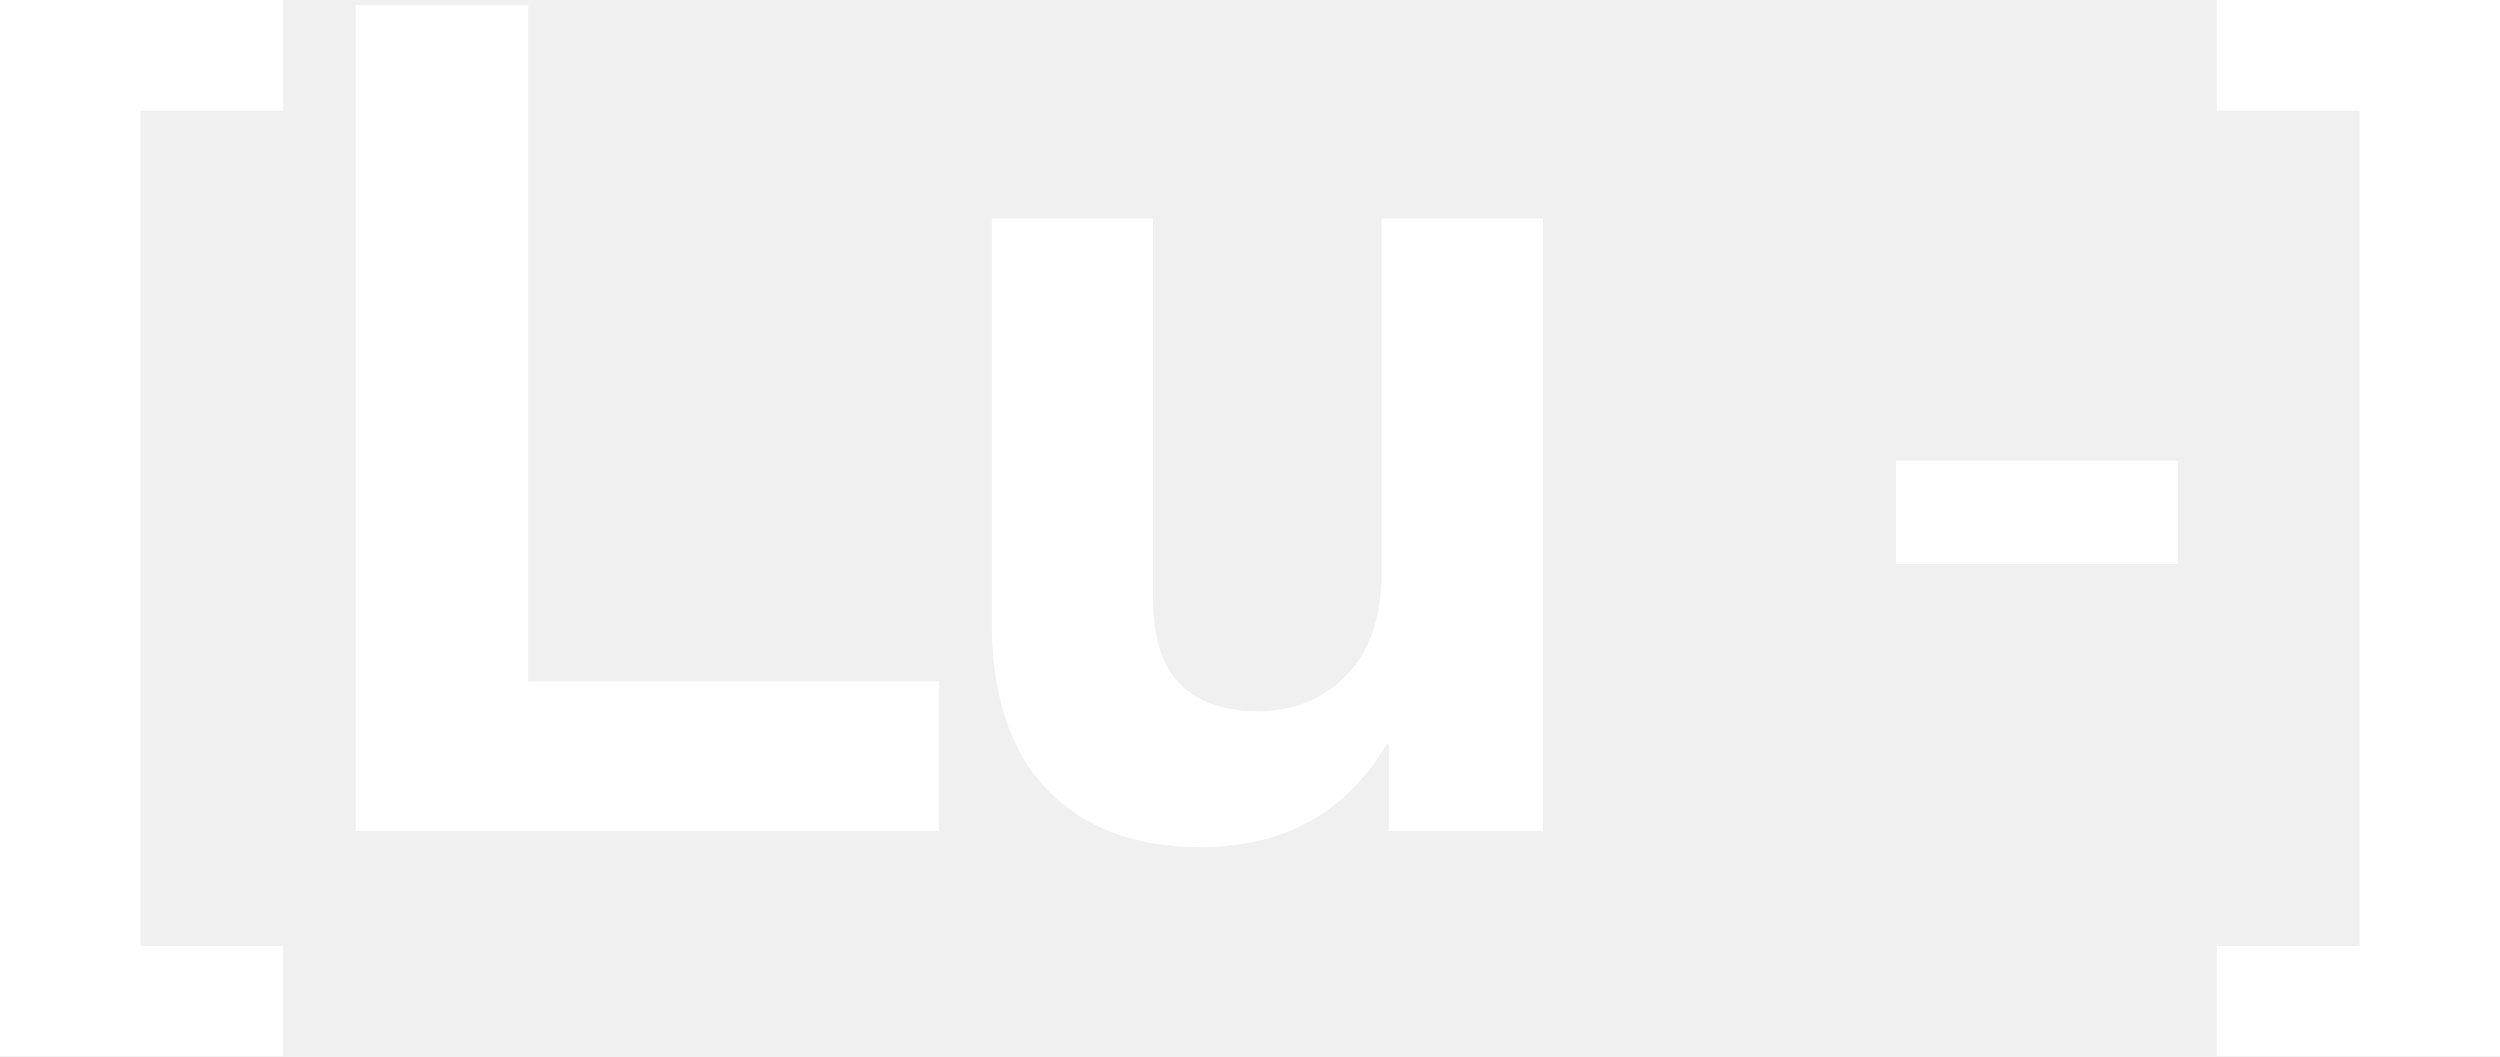
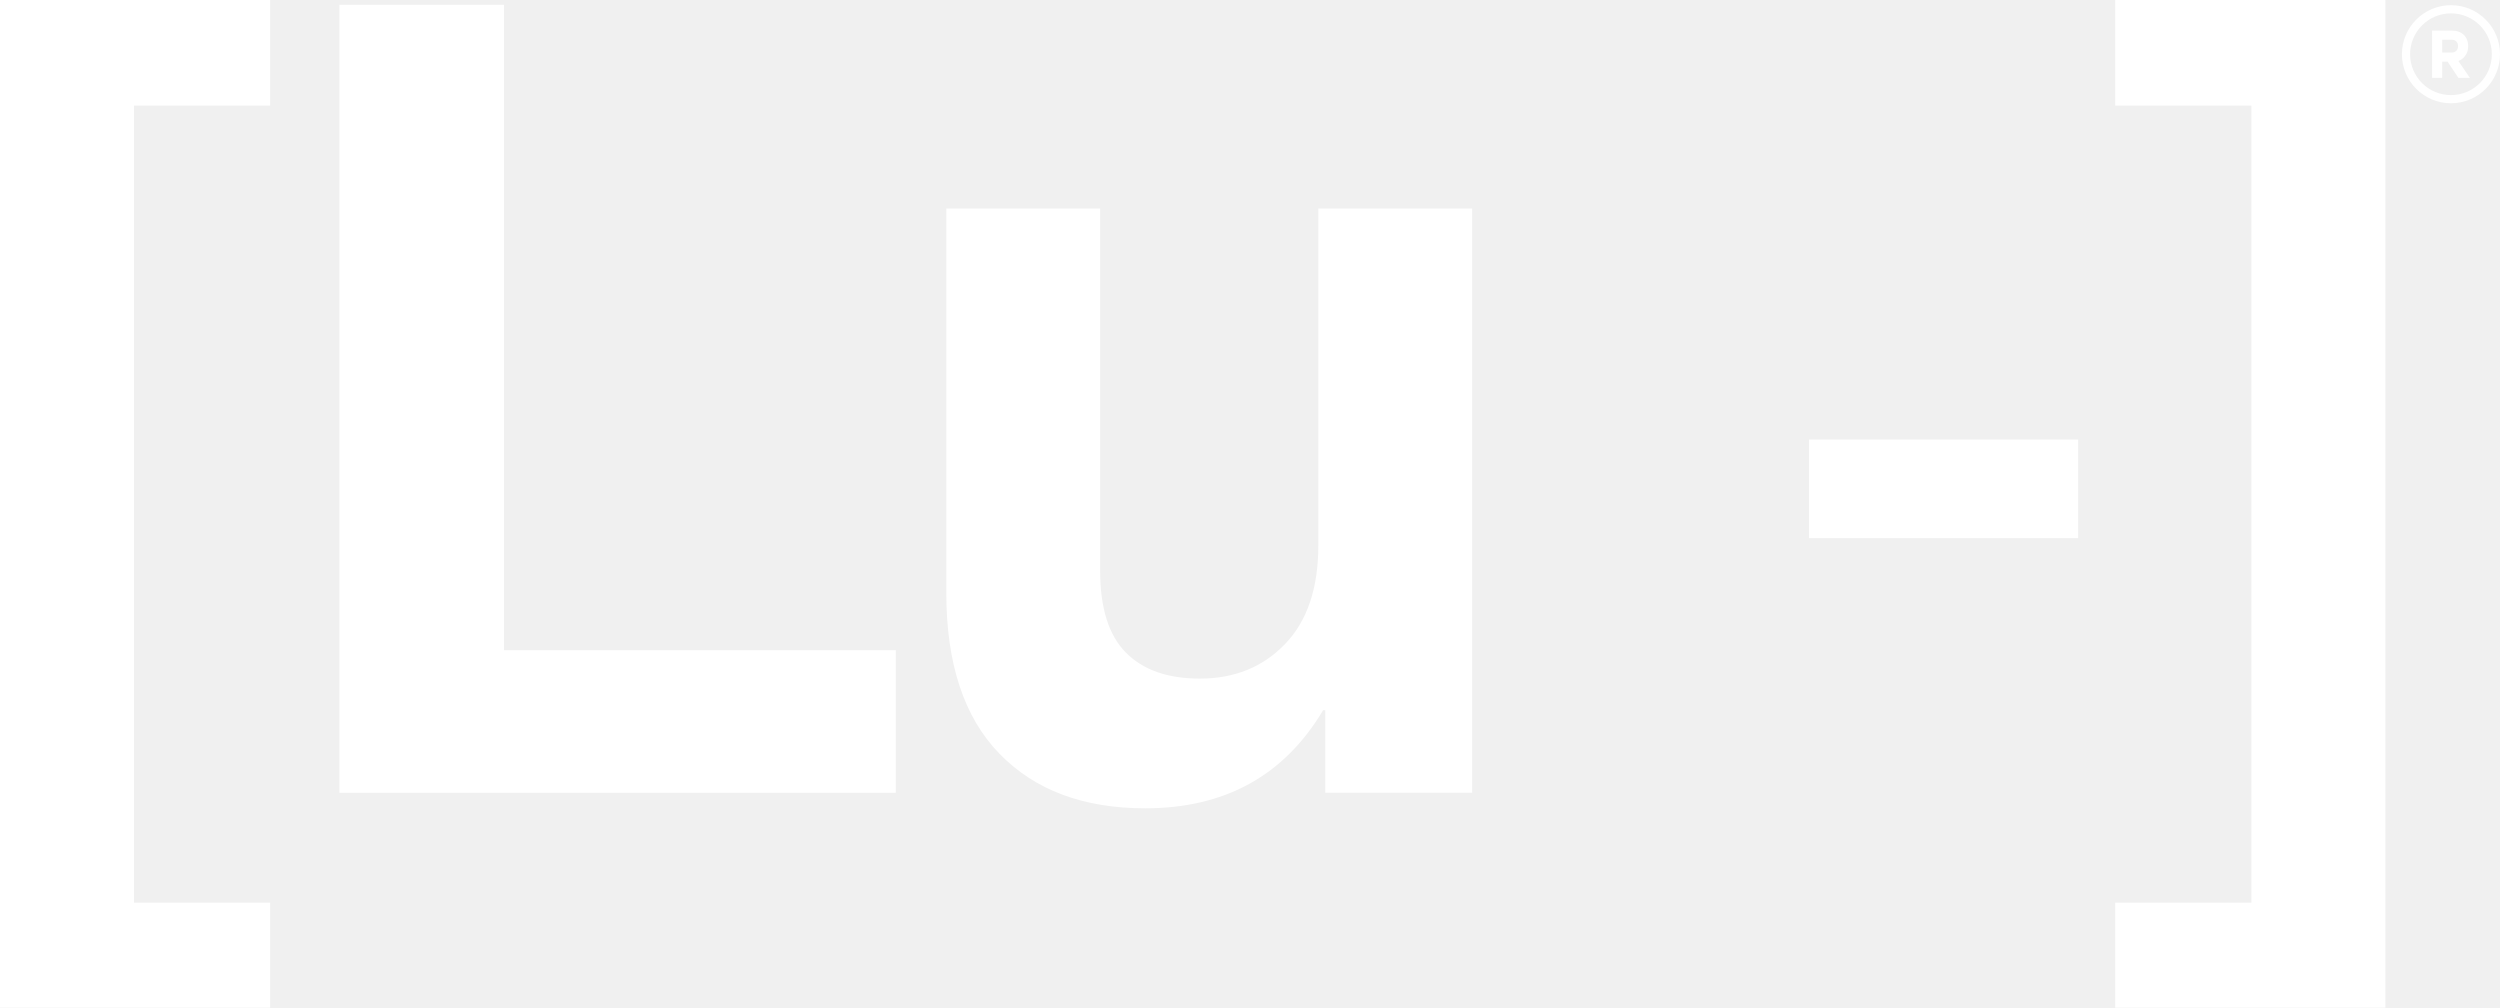
- <svg xmlns="http://www.w3.org/2000/svg" viewBox="0 0 1313.37 554.83" width="1313.37" height="554.83">
+ <svg xmlns="http://www.w3.org/2000/svg" viewBox="0 0 1376.48 554.83" width="1376.48" height="554.83">
  <path fill="#fff" data-ch="[" d="M73.78 58.14L73.78 496.99L148.74 496.99L148.74 554.83L0 554.83L0 0L148.74 0L148.74 58.14L73.78 58.14Z" />
  <path fill="#fff" data-ch="L" d="M277.48 2.65L277.48 357.99L493.22 357.99L493.22 436.49L186.88 436.49L186.88 2.65L277.48 2.65Z" />
  <path fill="#fff" data-ch="u" d="M810.55 114.8L810.55 436.49L729.68 436.49L729.68 391.04L728.5 391.04Q696.33 445.05 630.52 445.05L630.52 445.05Q579.46 445.05 550.25 414.94Q521.03 384.84 521.03 326.41L521.03 326.41L521.03 114.8L605.73 114.8L605.73 314.31Q605.73 345 619.9 359.31Q634.06 373.63 660.62 373.63L660.62 373.63Q689.25 373.63 707.55 354.59Q725.85 335.56 725.85 300.44L725.85 300.44L725.85 114.8L810.55 114.8Z" />
  <path fill="#fff" data-ch="-" d="M1144.19 242L1144.19 296.3L996.04 296.3L996.04 242L1144.19 242Z" />
  <path fill="#fff" data-ch="]" d="M1239.59 496.99L1239.59 58.14L1164.62 58.14L1164.62 0L1313.37 0L1313.37 554.83L1164.62 554.83L1164.62 496.99L1239.59 496.99Z" />
+   <path fill="#fff" fill-rule="evenodd" data-ch="®" d="M1322.48 29.86A27 27 0 1 0 1376.48 29.86A27 27 0 1 0 1322.48 29.86ZM1326.98 29.86A22.5 22.5 0 1 1 1371.98 29.86A22.5 22.5 0 1 1 1326.98 29.86ZM1339.07 42.86L1339.07 16.86L1350.22 16.86Q1352.15 16.86 1353.78 17.47Q1355.39 18.08 1356.54 19.2Q1357.7 20.31 1358.32 21.89Q1358.95 23.47 1358.95 25.4L1358.95 25.4Q1358.95 27.85 1358.1 29.44Q1357.24 31.01 1356.25 31.94L1356.25 31.94Q1355.05 33.01 1353.57 33.58L1353.57 33.58L1359.89 42.86L1353.57 42.86L1347.63 33.95L1344.65 33.95L1344.65 42.86L1339.07 42.86ZM1344.65 28.93L1349.85 28.93Q1351.42 28.93 1352.4 28Q1353.38 27.08 1353.38 25.4L1353.38 25.4Q1353.38 23.73 1352.4 22.8Q1351.42 21.88 1349.85 21.88L1349.85 21.88L1344.65 21.88L1344.65 28.93Z" />
</svg>
